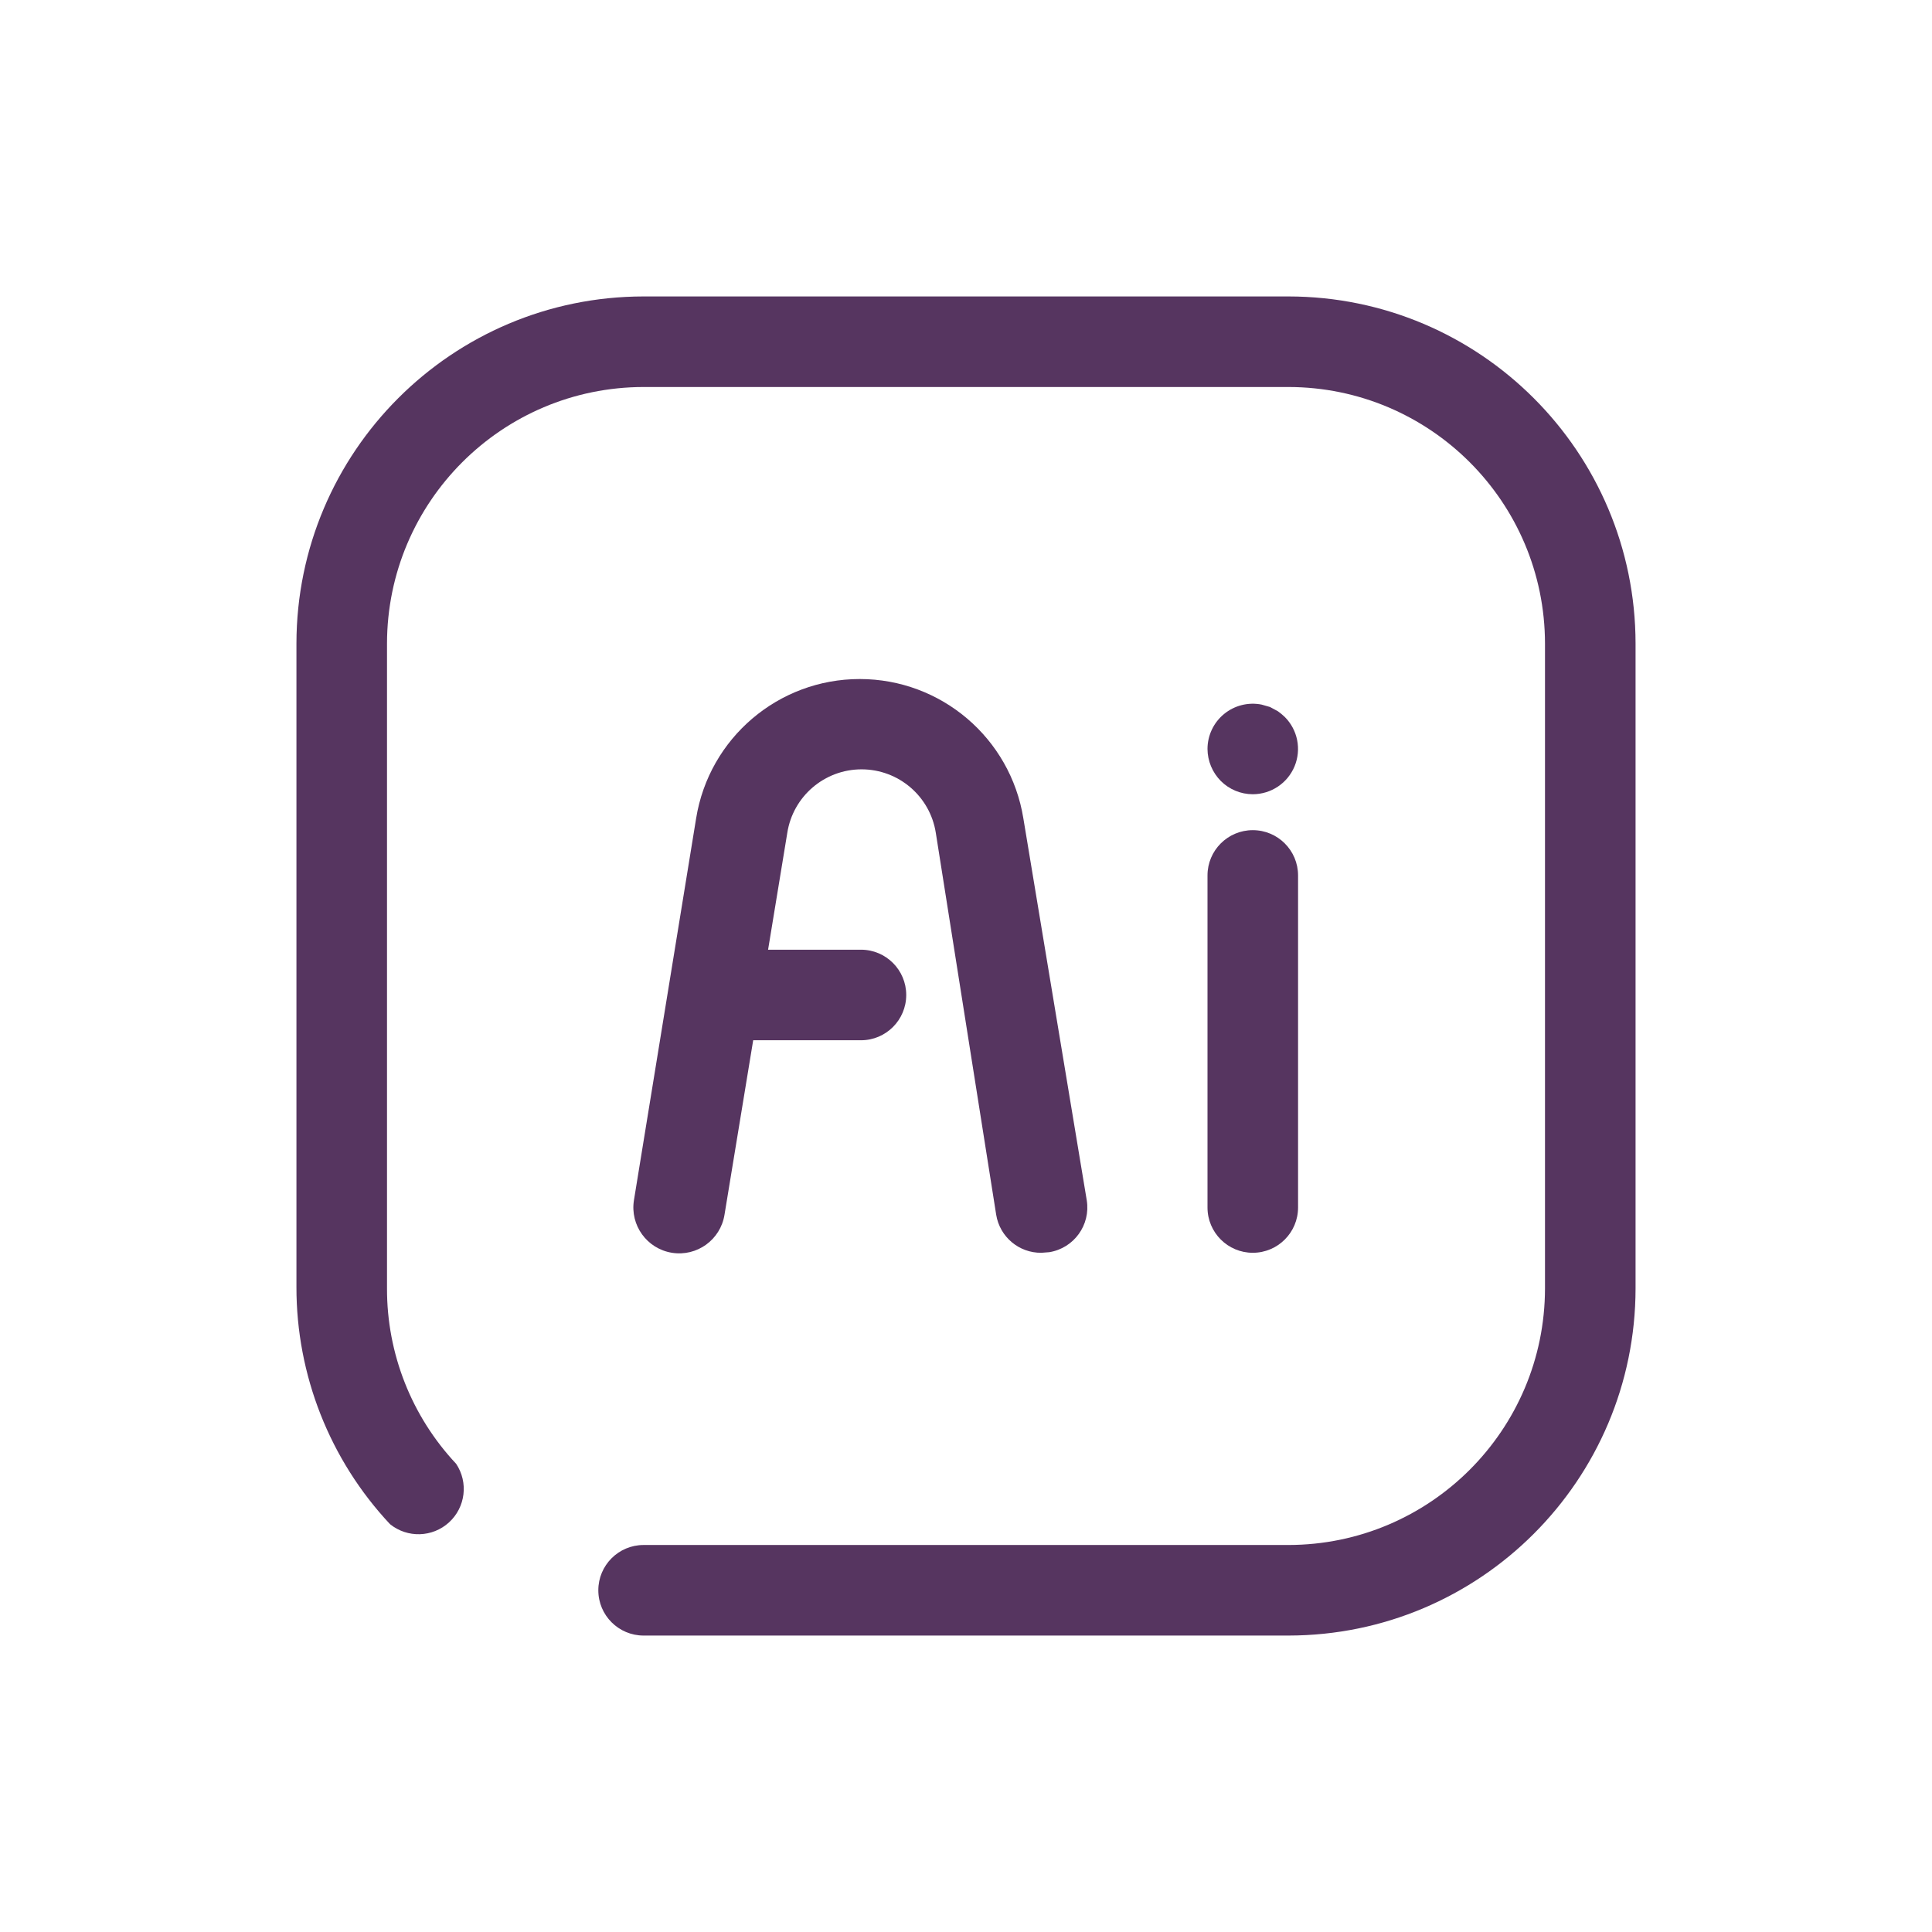
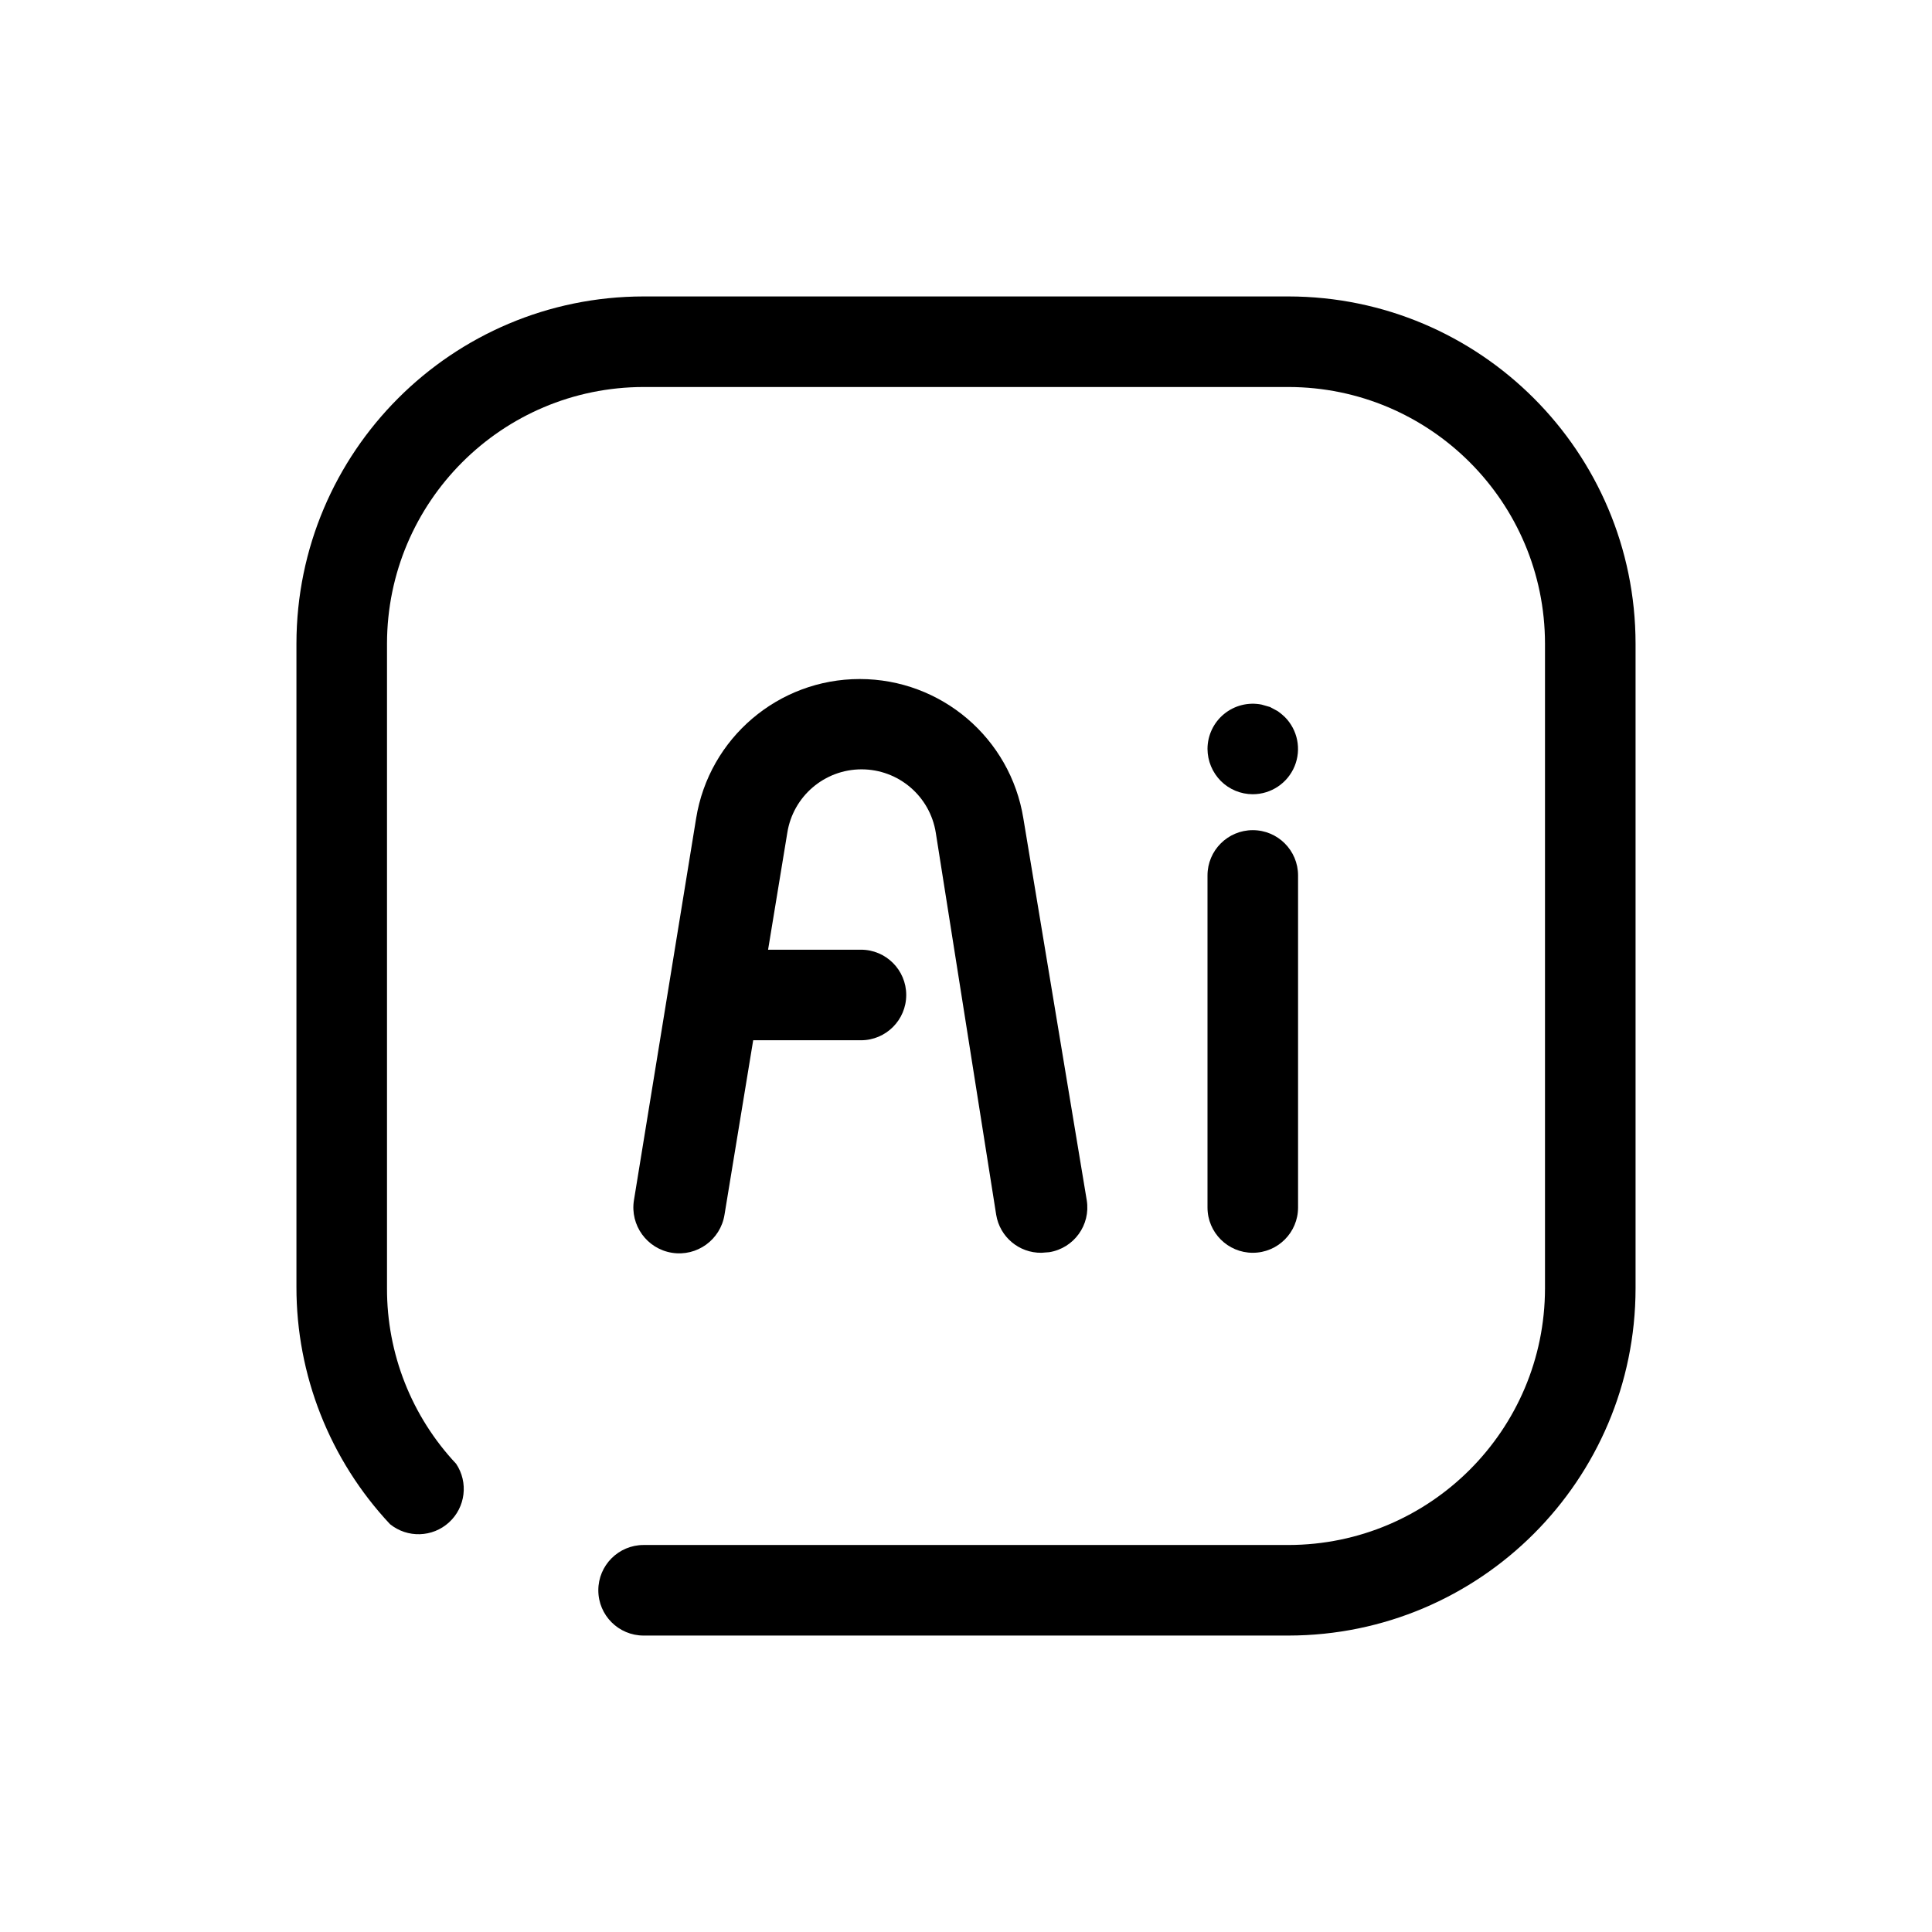
<svg xmlns="http://www.w3.org/2000/svg" viewBox="0 0 64 64">
-   <g fill="#563560" data-name="Ai">
+   <g fill="#000" data-name="Ai">
    <path d="M34.5 41.5a1.5 1.5 0 0 1-1.5-1.26l-2-12.65a2.49 2.49 0 0 0-4.92 0L24 40.24a1.5 1.5 0 1 1-3-.48l2.06-12.65a5.49 5.49 0 0 1 10.84 0L36 39.76a1.5 1.5 0 0 1-1.24 1.72Z" />
    <path d="M28.52 34.46h-4.87a1.5 1.5 0 0 1 0-3h4.87a1.5 1.5 0 1 1 0 3zM41.5 41.5A1.5 1.5 0 0 1 40 40V29a1.5 1.5 0 0 1 3 0v11a1.5 1.5 0 0 1-1.5 1.5zm0-15.19a1.5 1.5 0 0 1-1.06-.44 1.52 1.52 0 0 1-.44-1.06 1.5 1.5 0 0 1 1.79-1.47l.28.08.26.14a2.11 2.11 0 0 1 .23.19 1.5 1.5 0 0 1-1.06 2.56z" />
    <path d="M42.68 54.18H21.32a1.5 1.5 0 0 1 0-3h21.36a8.51 8.51 0 0 0 8.5-8.5V21.32a8.51 8.51 0 0 0-8.5-8.5H21.32a8.51 8.51 0 0 0-8.5 8.5v21.36a8.46 8.46 0 0 0 2.29 5.81 1.5 1.5 0 0 1-2.19 2 11.47 11.47 0 0 1-3.1-7.86V21.32a11.51 11.51 0 0 1 11.5-11.5h21.36a11.51 11.51 0 0 1 11.5 11.5v21.36a11.51 11.51 0 0 1-11.5 11.5Z" />
  </g>
</svg>
